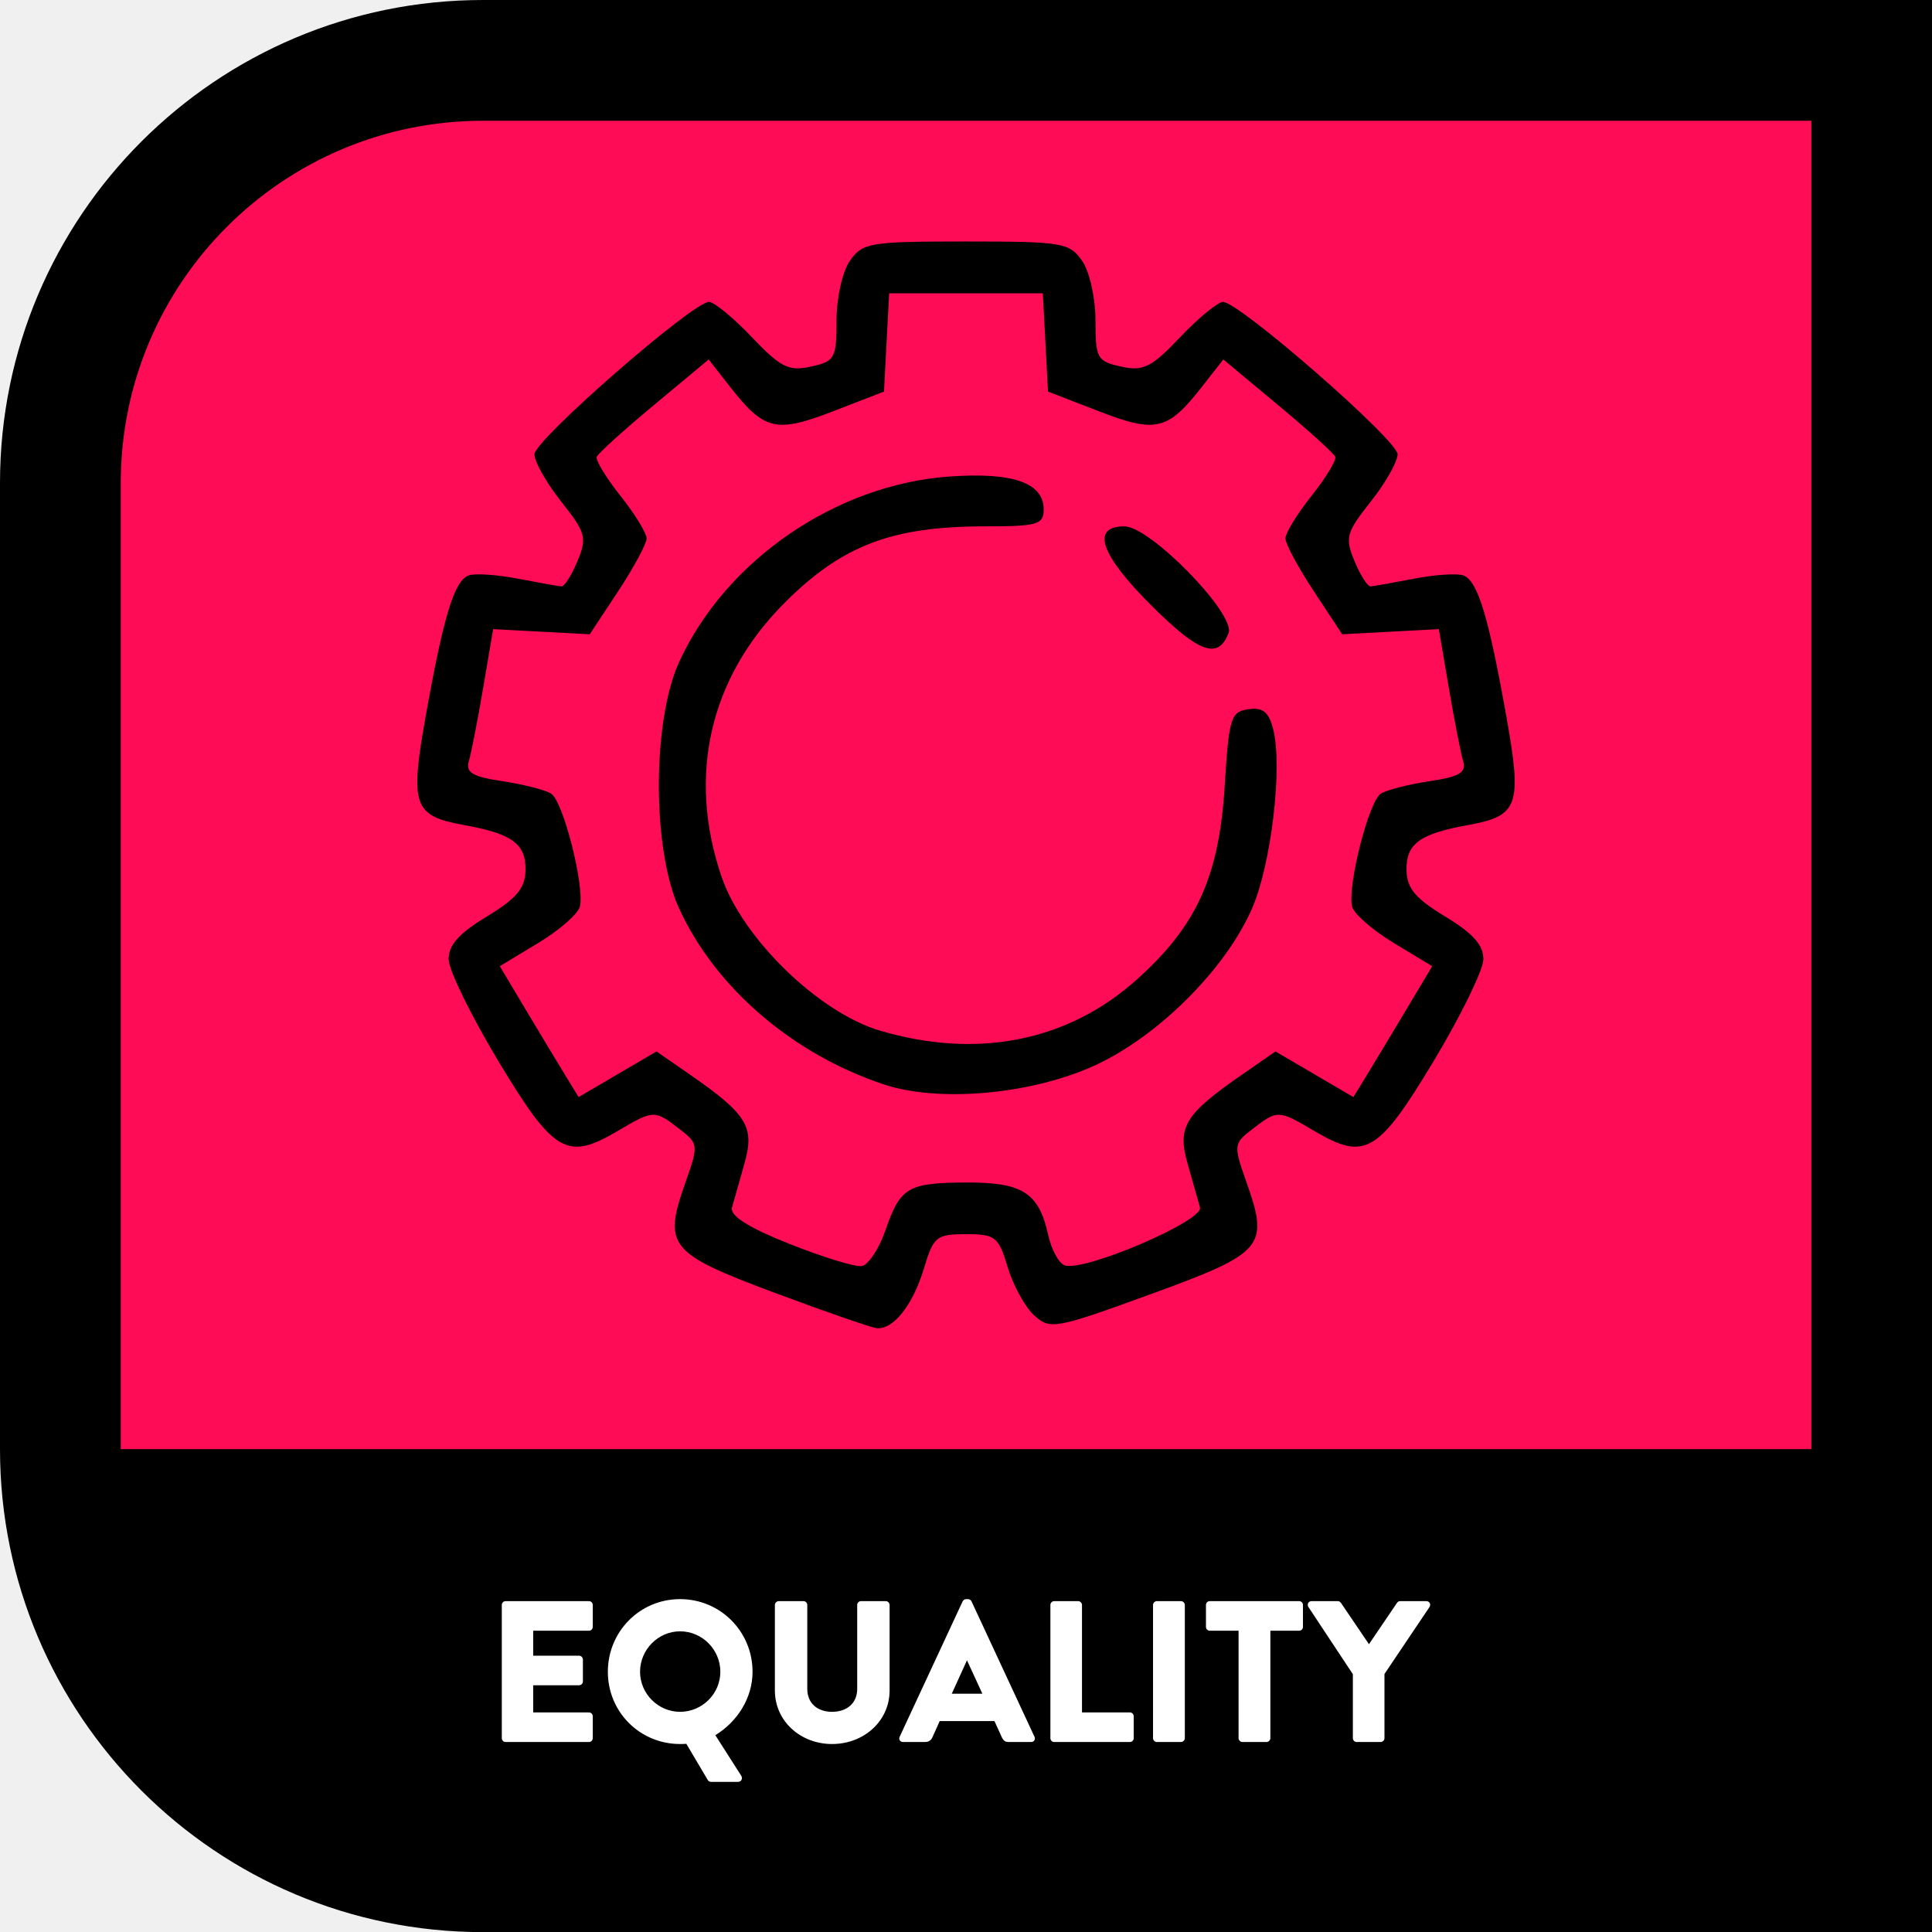
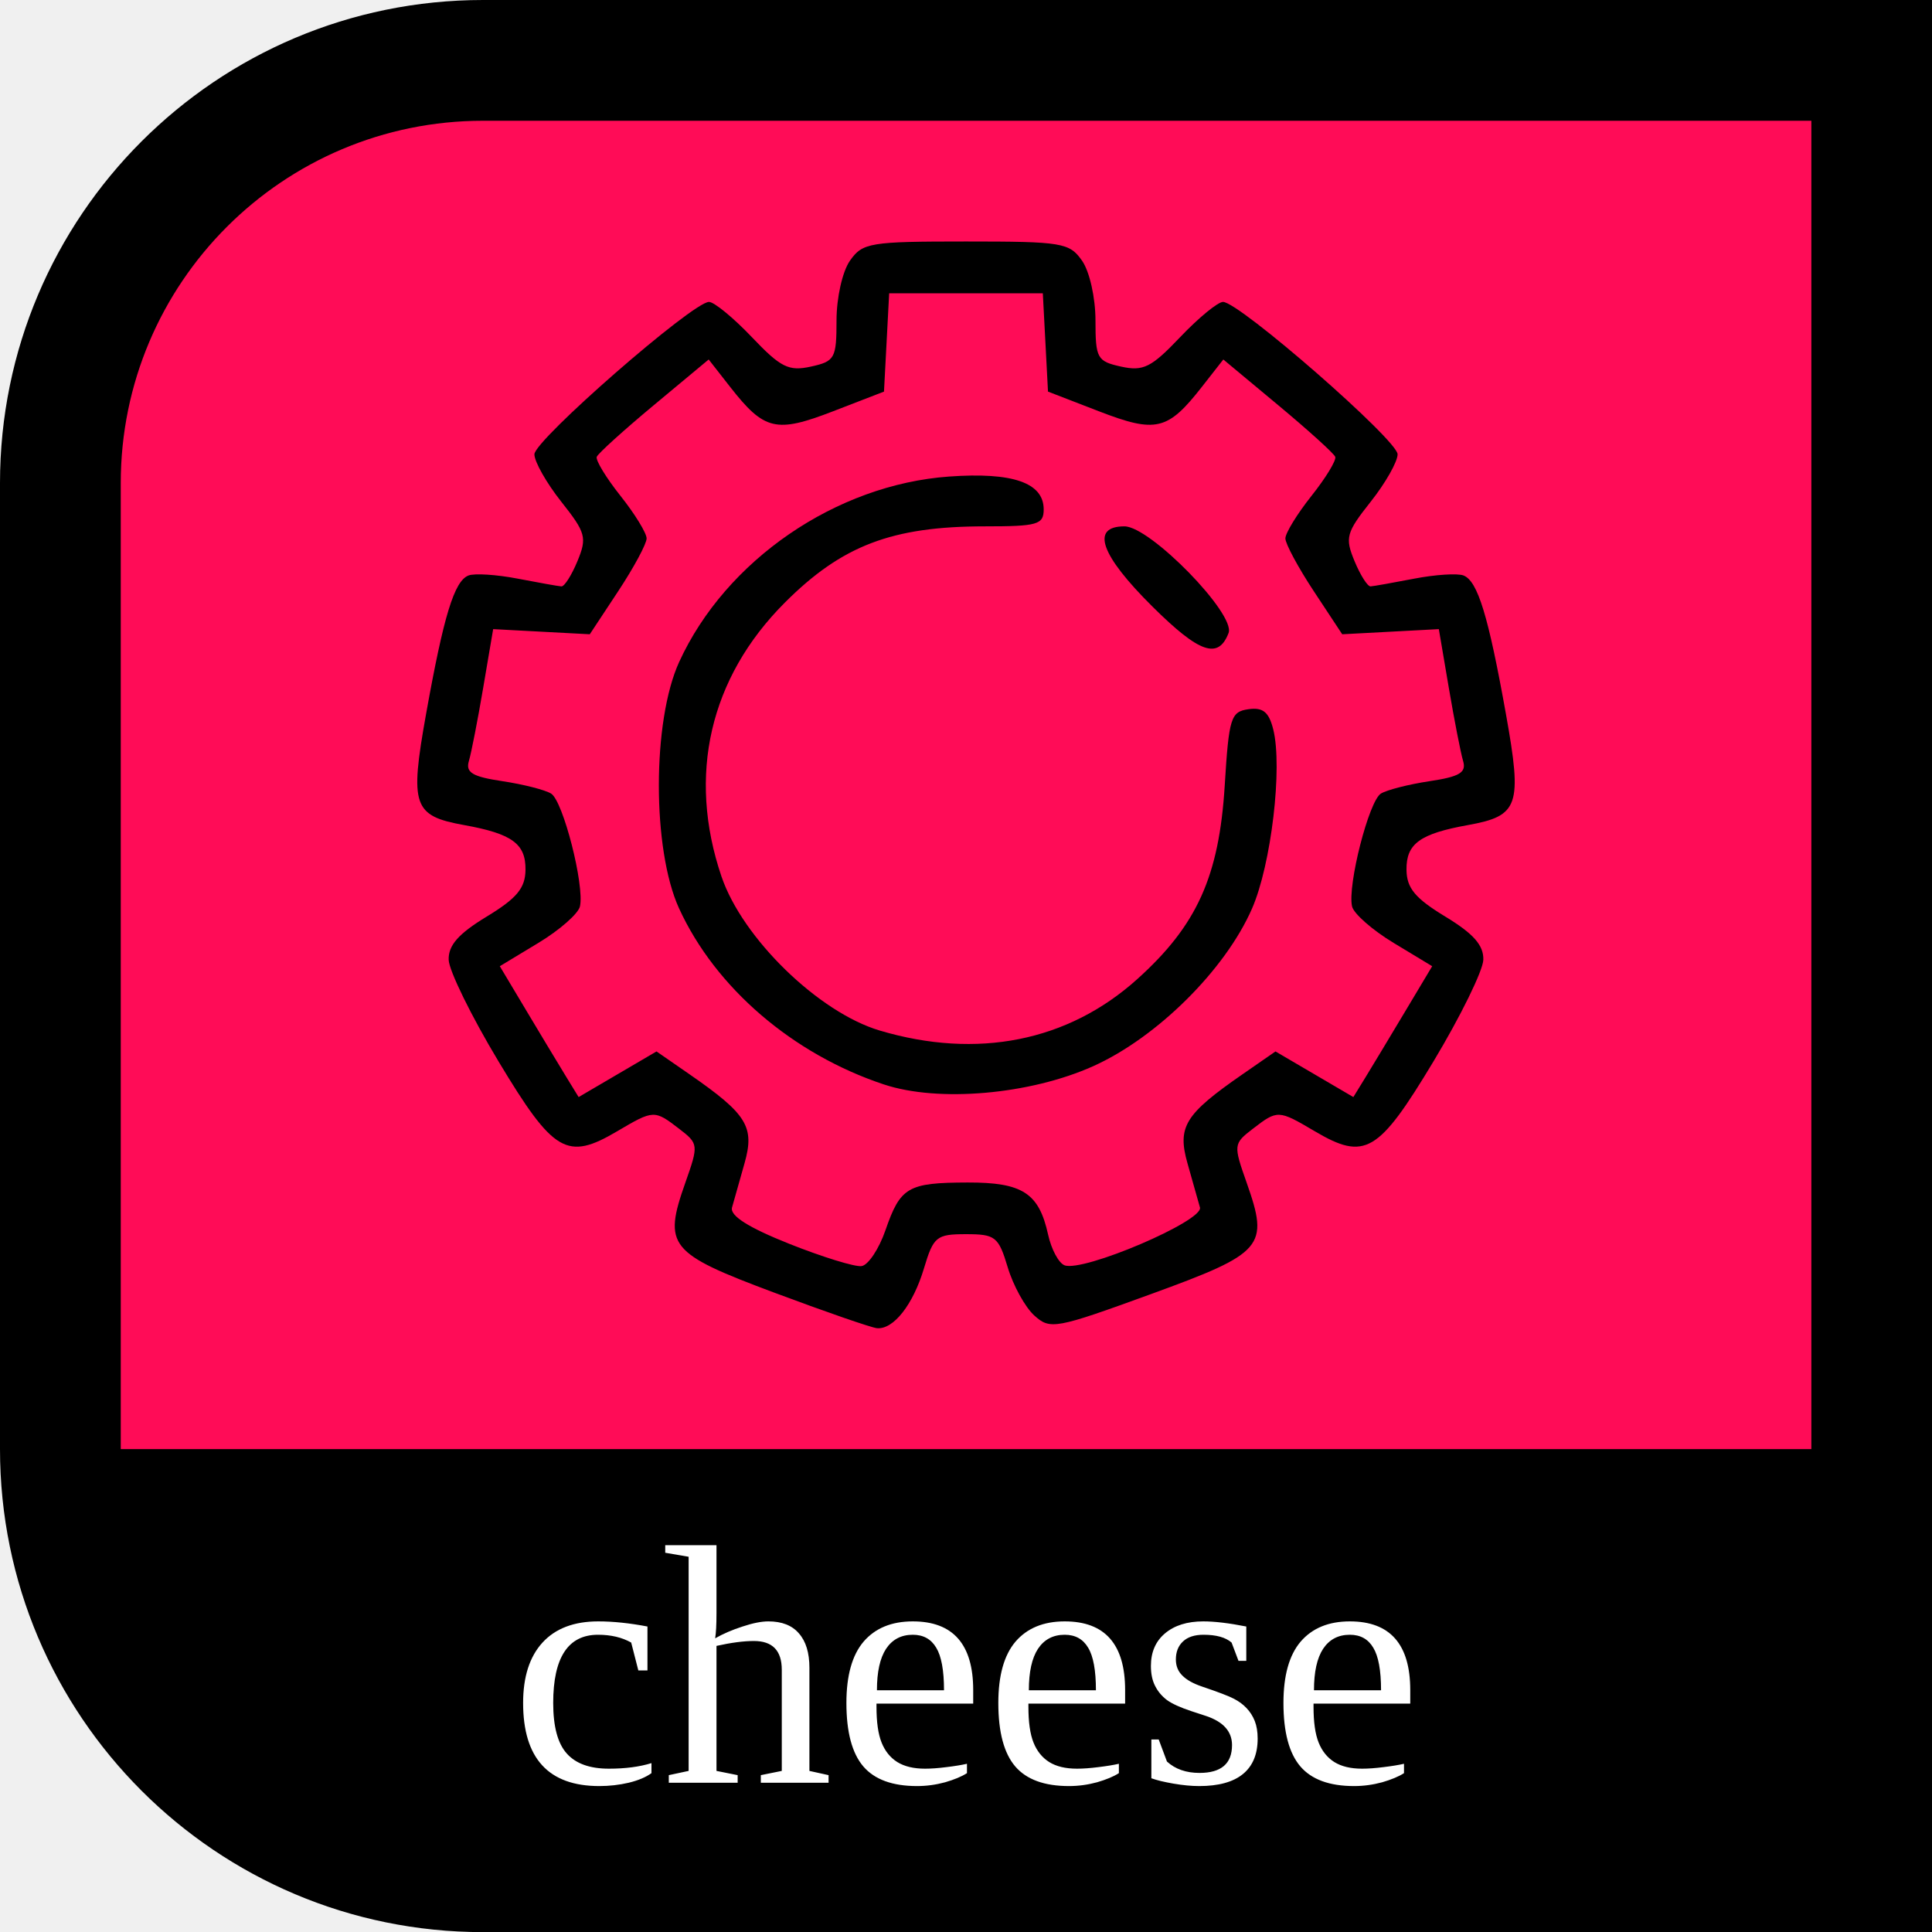
<svg xmlns="http://www.w3.org/2000/svg" width="512" height="512" viewBox="0 0 135.467 135.467" xml:space="preserve">
  <path fill-rule="evenodd" d="M512 0A512 512 0 0 0 0 512v1024a512 512 0 0 0 512 512h1536V0Z" style="font-variation-settings:normal;-inkscape-stroke:none" transform="matrix(.06615 0 0 .06615 0 0)" />
  <path fill="#a000c0" d="M512 128a384 384 0 0 0-384 384v1024h1792V128Z" color="#000" style="fill:#ff0c57;fill-opacity:1" transform="matrix(.06615 0 0 .06615 0 0)" />
-   <g style="-inkscape-font-specification:'Brandon Text, Medium';white-space:pre">
-     <path fill="#fff" d="M4.213 426.987c0 .533.427 1.013 1.014 1.013h22.08c.586 0 1.013-.48 1.013-1.013v-5.814c0-.533-.427-1.013-1.013-1.013H12.533v-7.2h12.16c.534 0 1.014-.427 1.014-1.013v-5.814c0-.533-.48-1.013-1.014-1.013h-12.16v-6.613h14.774c.586 0 1.013-.48 1.013-1.014v-5.813c0-.533-.427-1.013-1.013-1.013H5.227c-.587 0-1.014.48-1.014 1.013zm28.107-17.6c0 10.666 8.48 19.146 19.147 19.146.373 0 1.013 0 1.653-.053l5.653 9.547c.16.266.427.533.853.533h7.2c.854 0 1.28-.853.854-1.6l-6.88-10.773c5.866-3.574 9.866-9.867 9.866-16.8 0-10.667-8.533-19.254-19.2-19.254-10.666 0-19.146 8.587-19.146 19.254zm8.533 0c0-5.867 4.8-10.72 10.614-10.72 5.866 0 10.666 4.853 10.666 10.72 0 5.813-4.8 10.613-10.666 10.613-5.814 0-10.614-4.8-10.614-10.613zm35.733 4.96c0 8.106 6.774 14.186 15.147 14.186 8.427 0 15.253-6.08 15.253-14.186V391.68c0-.533-.48-1.013-1.013-1.013h-6.56c-.587 0-1.013.48-1.013 1.013v22.24c0 3.893-2.827 6.08-6.667 6.08-3.787 0-6.56-2.187-6.56-6.08v-22.24c0-.533-.427-1.013-1.013-1.013H77.6c-.534 0-1.014.48-1.014 1.013zM110.56 428h5.866c1.067 0 1.654-.64 1.92-1.28l1.92-4.267h14.507l1.92 4.214c.48 1.013.907 1.333 1.867 1.333h5.92c.8 0 1.226-.693.906-1.387l-16.693-35.893c-.16-.32-.533-.587-.907-.587h-.533c-.373 0-.747.267-.907.587l-16.693 35.893c-.32.694.107 1.387.907 1.387zm12.906-12.8 4-8.8h.054l4.053 8.8zm26.134 11.787c0 .533.426 1.013 1.013 1.013h20.053c.587 0 1.013-.48 1.013-1.013v-5.814c0-.533-.426-1.013-1.013-1.013h-12.693v-28.48c0-.533-.48-1.013-1.014-1.013h-6.346c-.587 0-1.013.48-1.013 1.013zm27.2 0c0 .533.48 1.013 1.013 1.013h6.4c.533 0 1.013-.48 1.013-1.013V391.68c0-.533-.48-1.013-1.013-1.013h-6.4c-.534 0-1.014.48-1.014 1.013zm22.666 0c0 .533.48 1.013 1.013 1.013h6.4c.534 0 1.014-.48 1.014-1.013v-28.48h7.626c.587 0 1.014-.48 1.014-1.014v-5.813c0-.533-.427-1.013-1.014-1.013h-23.68c-.586 0-1.013.48-1.013 1.013v5.813c0 .534.427 1.014 1.013 1.014h7.627zm30.293 0c0 .533.427 1.013 1.014 1.013h6.346c.534 0 1.014-.48 1.014-1.013v-17.014l11.946-17.76c.427-.693 0-1.546-.853-1.546h-6.933c-.48 0-.694.266-.854.48l-7.413 10.933-7.413-10.933c-.16-.214-.427-.48-.854-.48h-6.933c-.853 0-1.28.853-.853 1.546l11.786 17.814z" aria-label="CHEESE" color="#000" font-family="'Brandon Text'" font-size="53.333" font-weight="500" style="-inkscape-font-specification:'Brandon Text, Medium';-inkscape-stroke:none" transform="translate(34.07 8.905) scale(.26458)" />
-   </g>
+   <text x="50%" y="125" font-size="24" text-anchor="middle" fill="white">cheese</text>
  <path d="M54.257 90.625c-7.357-2.752-7.768-3.263-6.201-7.702.933-2.644.924-2.73-.427-3.769-1.747-1.344-1.794-1.342-4.35.165-3.523 2.08-4.459 1.53-8.319-4.887-1.903-3.162-3.478-6.373-3.5-7.135-.03-1.013.685-1.826 2.663-3.026 2.12-1.287 2.708-1.996 2.724-3.285.02-1.827-.943-2.528-4.309-3.135-3.573-.644-3.815-1.35-2.666-7.77 1.238-6.913 1.983-9.349 2.979-9.73.423-.163 1.976-.063 3.45.222 1.476.285 2.854.53 3.064.544.209.014.715-.782 1.124-1.77.683-1.65.59-1.994-1.137-4.173-1.034-1.307-1.881-2.801-1.881-3.32 0-.993 11.103-10.684 12.24-10.684.362 0 1.713 1.11 3.003 2.465 2.03 2.134 2.587 2.412 4.143 2.07 1.682-.369 1.798-.577 1.798-3.238 0-1.594.414-3.434.942-4.188.884-1.262 1.388-1.346 8.136-1.346 6.749 0 7.253.084 8.137 1.346.528.754.942 2.594.942 4.188 0 2.661.115 2.869 1.798 3.239 1.556.341 2.114.063 4.143-2.07 1.29-1.357 2.641-2.466 3.003-2.466 1.136 0 12.24 9.691 12.24 10.683 0 .52-.847 2.014-1.882 3.32-1.725 2.18-1.82 2.525-1.137 4.173.41.989.916 1.785 1.125 1.77.21-.013 1.588-.258 3.063-.543 1.475-.285 3.028-.385 3.45-.223.996.382 1.742 2.818 2.98 9.732 1.149 6.418.906 7.125-2.667 7.77-3.366.606-4.33 1.307-4.308 3.134.015 1.289.604 1.998 2.724 3.285 1.978 1.2 2.693 2.013 2.663 3.026-.023.762-1.598 3.973-3.5 7.135-3.86 6.416-4.797 6.966-8.32 4.887-2.556-1.507-2.603-1.51-4.35-.165-1.35 1.04-1.36 1.125-.426 3.77 1.586 4.492 1.208 4.932-6.705 7.813-6.718 2.445-7.07 2.51-8.186 1.5-.64-.58-1.479-2.1-1.861-3.378-.644-2.146-.865-2.322-2.926-2.322-2.072 0-2.28.169-2.946 2.394-.767 2.56-2.14 4.305-3.3 4.198-.393-.037-3.646-1.163-7.23-2.504zm7.828-4.361c1.05-3.037 1.568-3.338 5.756-3.35 3.857-.01 5.008.736 5.65 3.658.225 1.024.742 1.99 1.15 2.147 1.302.5 9.763-3.113 9.497-4.056l-.874-3.093c-.726-2.564-.185-3.443 3.845-6.235l2.324-1.611 2.731 1.6 2.73 1.6.858-1.397c.471-.769 1.715-2.834 2.763-4.589l1.907-3.19-2.708-1.636c-1.49-.9-2.8-2.051-2.912-2.56-.328-1.48 1.183-7.388 2.022-7.907.422-.26 1.96-.652 3.418-.871 2.107-.316 2.589-.606 2.347-1.416-.167-.56-.618-2.869-1.002-5.131l-.699-4.114-3.388.18-3.387.18-1.993-3.02c-1.096-1.66-1.992-3.326-1.992-3.7 0-.374.824-1.717 1.831-2.985 1.008-1.268 1.757-2.5 1.665-2.737-.092-.237-1.896-1.87-4.008-3.628l-3.84-3.197-1.503 1.92c-2.398 3.064-3.22 3.258-7.232 1.707l-3.558-1.375-.181-3.447-.182-3.446H62.346l-.181 3.446-.182 3.447-3.557 1.375c-4.012 1.551-4.835 1.357-7.233-1.707l-1.502-1.92-3.84 3.197c-2.113 1.758-3.916 3.391-4.008 3.628-.092.238.657 1.47 1.664 2.737 1.008 1.268 1.832 2.611 1.832 2.985 0 .374-.896 2.04-1.992 3.7l-1.993 3.02-3.388-.18-3.387-.18-.699 4.114c-.384 2.262-.835 4.571-1.002 5.131-.242.81.24 1.1 2.347 1.416 1.458.219 2.996.61 3.418.871.839.519 2.35 6.427 2.022 7.908-.112.508-1.423 1.66-2.912 2.559l-2.708 1.636 1.906 3.19a652.044 652.044 0 0 0 2.764 4.589l.857 1.397 2.73-1.6 2.731-1.6 2.325 1.61c4.03 2.793 4.571 3.672 3.845 6.236-.35 1.234-.743 2.627-.875 3.095-.161.576 1.134 1.4 3.998 2.542 2.33.929 4.618 1.635 5.084 1.569.466-.066 1.22-1.197 1.675-2.512zm-.102-10.223c-6.402-2.126-11.823-6.784-14.369-12.347-1.892-4.135-1.888-13.134.008-17.28 3.26-7.125 10.986-12.432 18.926-13 4.463-.32 6.633.434 6.633 2.303 0 1.066-.429 1.19-4.127 1.19-6.508 0-10.021 1.34-14.027 5.35-5.266 5.27-6.847 12.117-4.437 19.206 1.472 4.329 6.812 9.524 11.098 10.797 6.834 2.03 13.197.76 18.044-3.597 4.197-3.774 5.75-7.211 6.144-13.599.292-4.736.424-5.16 1.658-5.335 1.02-.145 1.436.192 1.742 1.41.668 2.663-.14 9.493-1.49 12.574-1.876 4.29-6.666 9.04-11.139 11.047-4.433 1.99-10.843 2.55-14.664 1.28zM80.81 42.535c-3.659-3.63-4.357-5.628-1.966-5.628 1.806 0 7.81 6.15 7.3 7.478-.718 1.872-2.046 1.412-5.334-1.85z" />
</svg>
